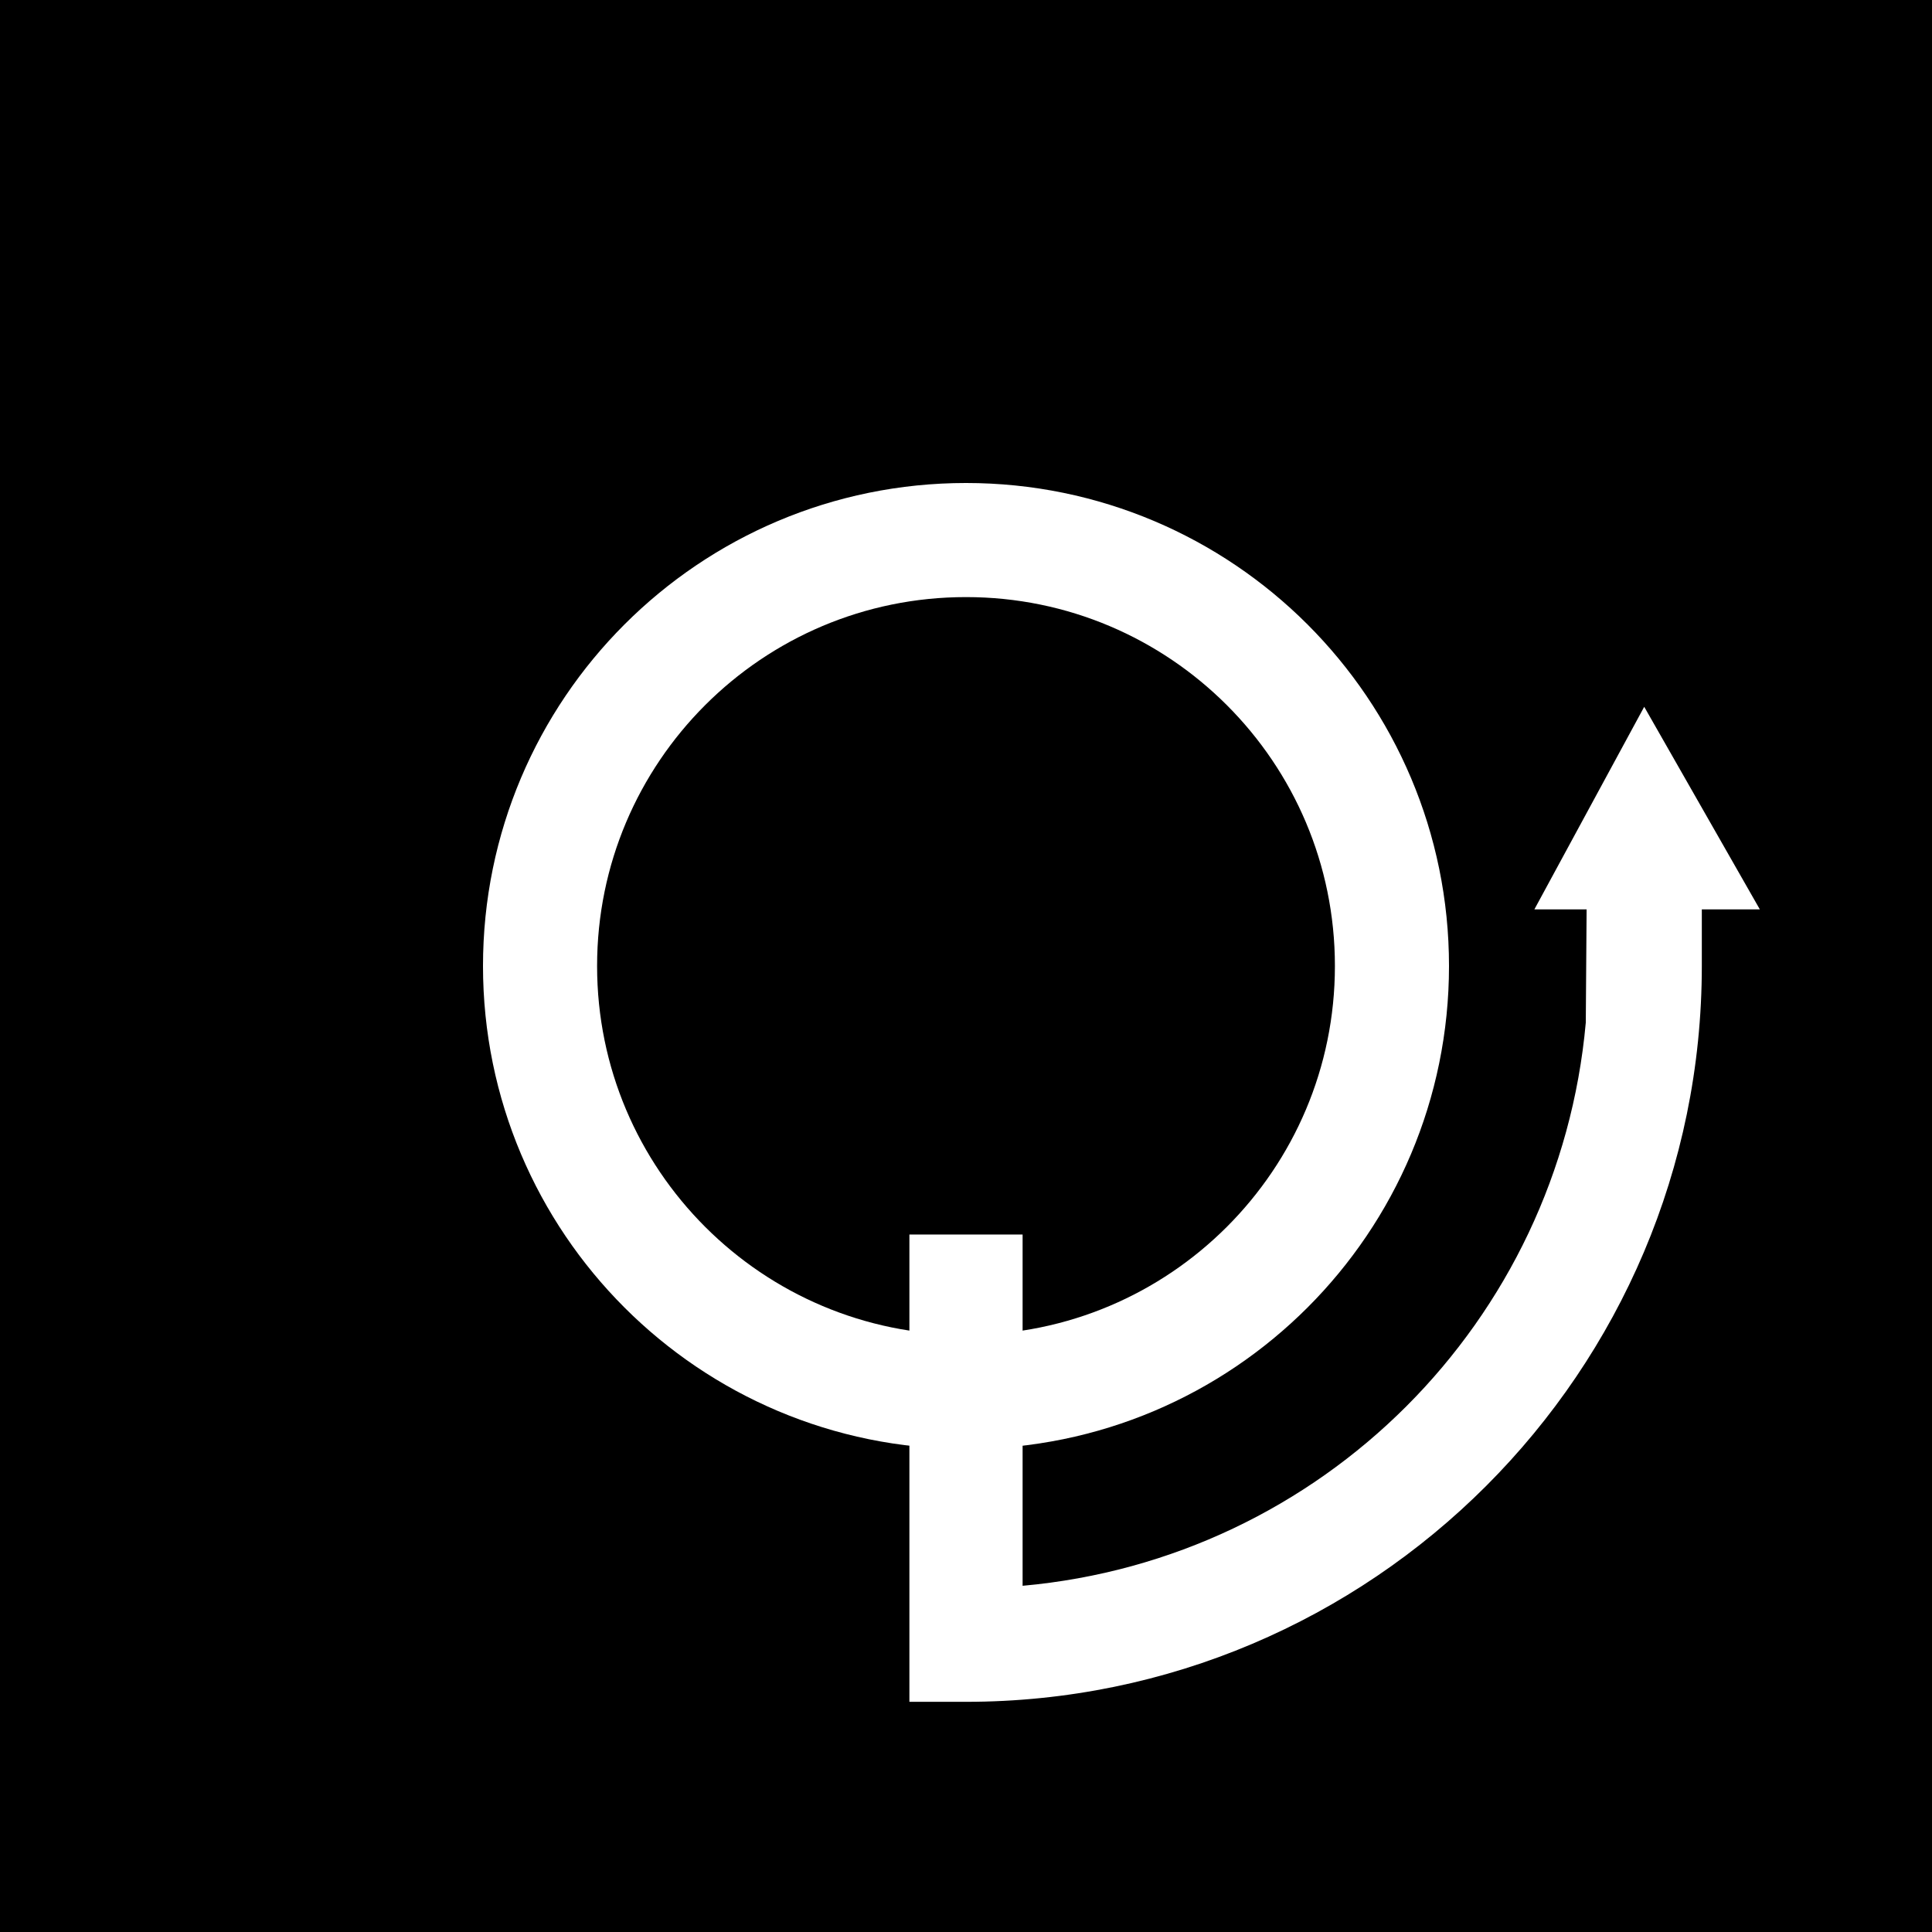
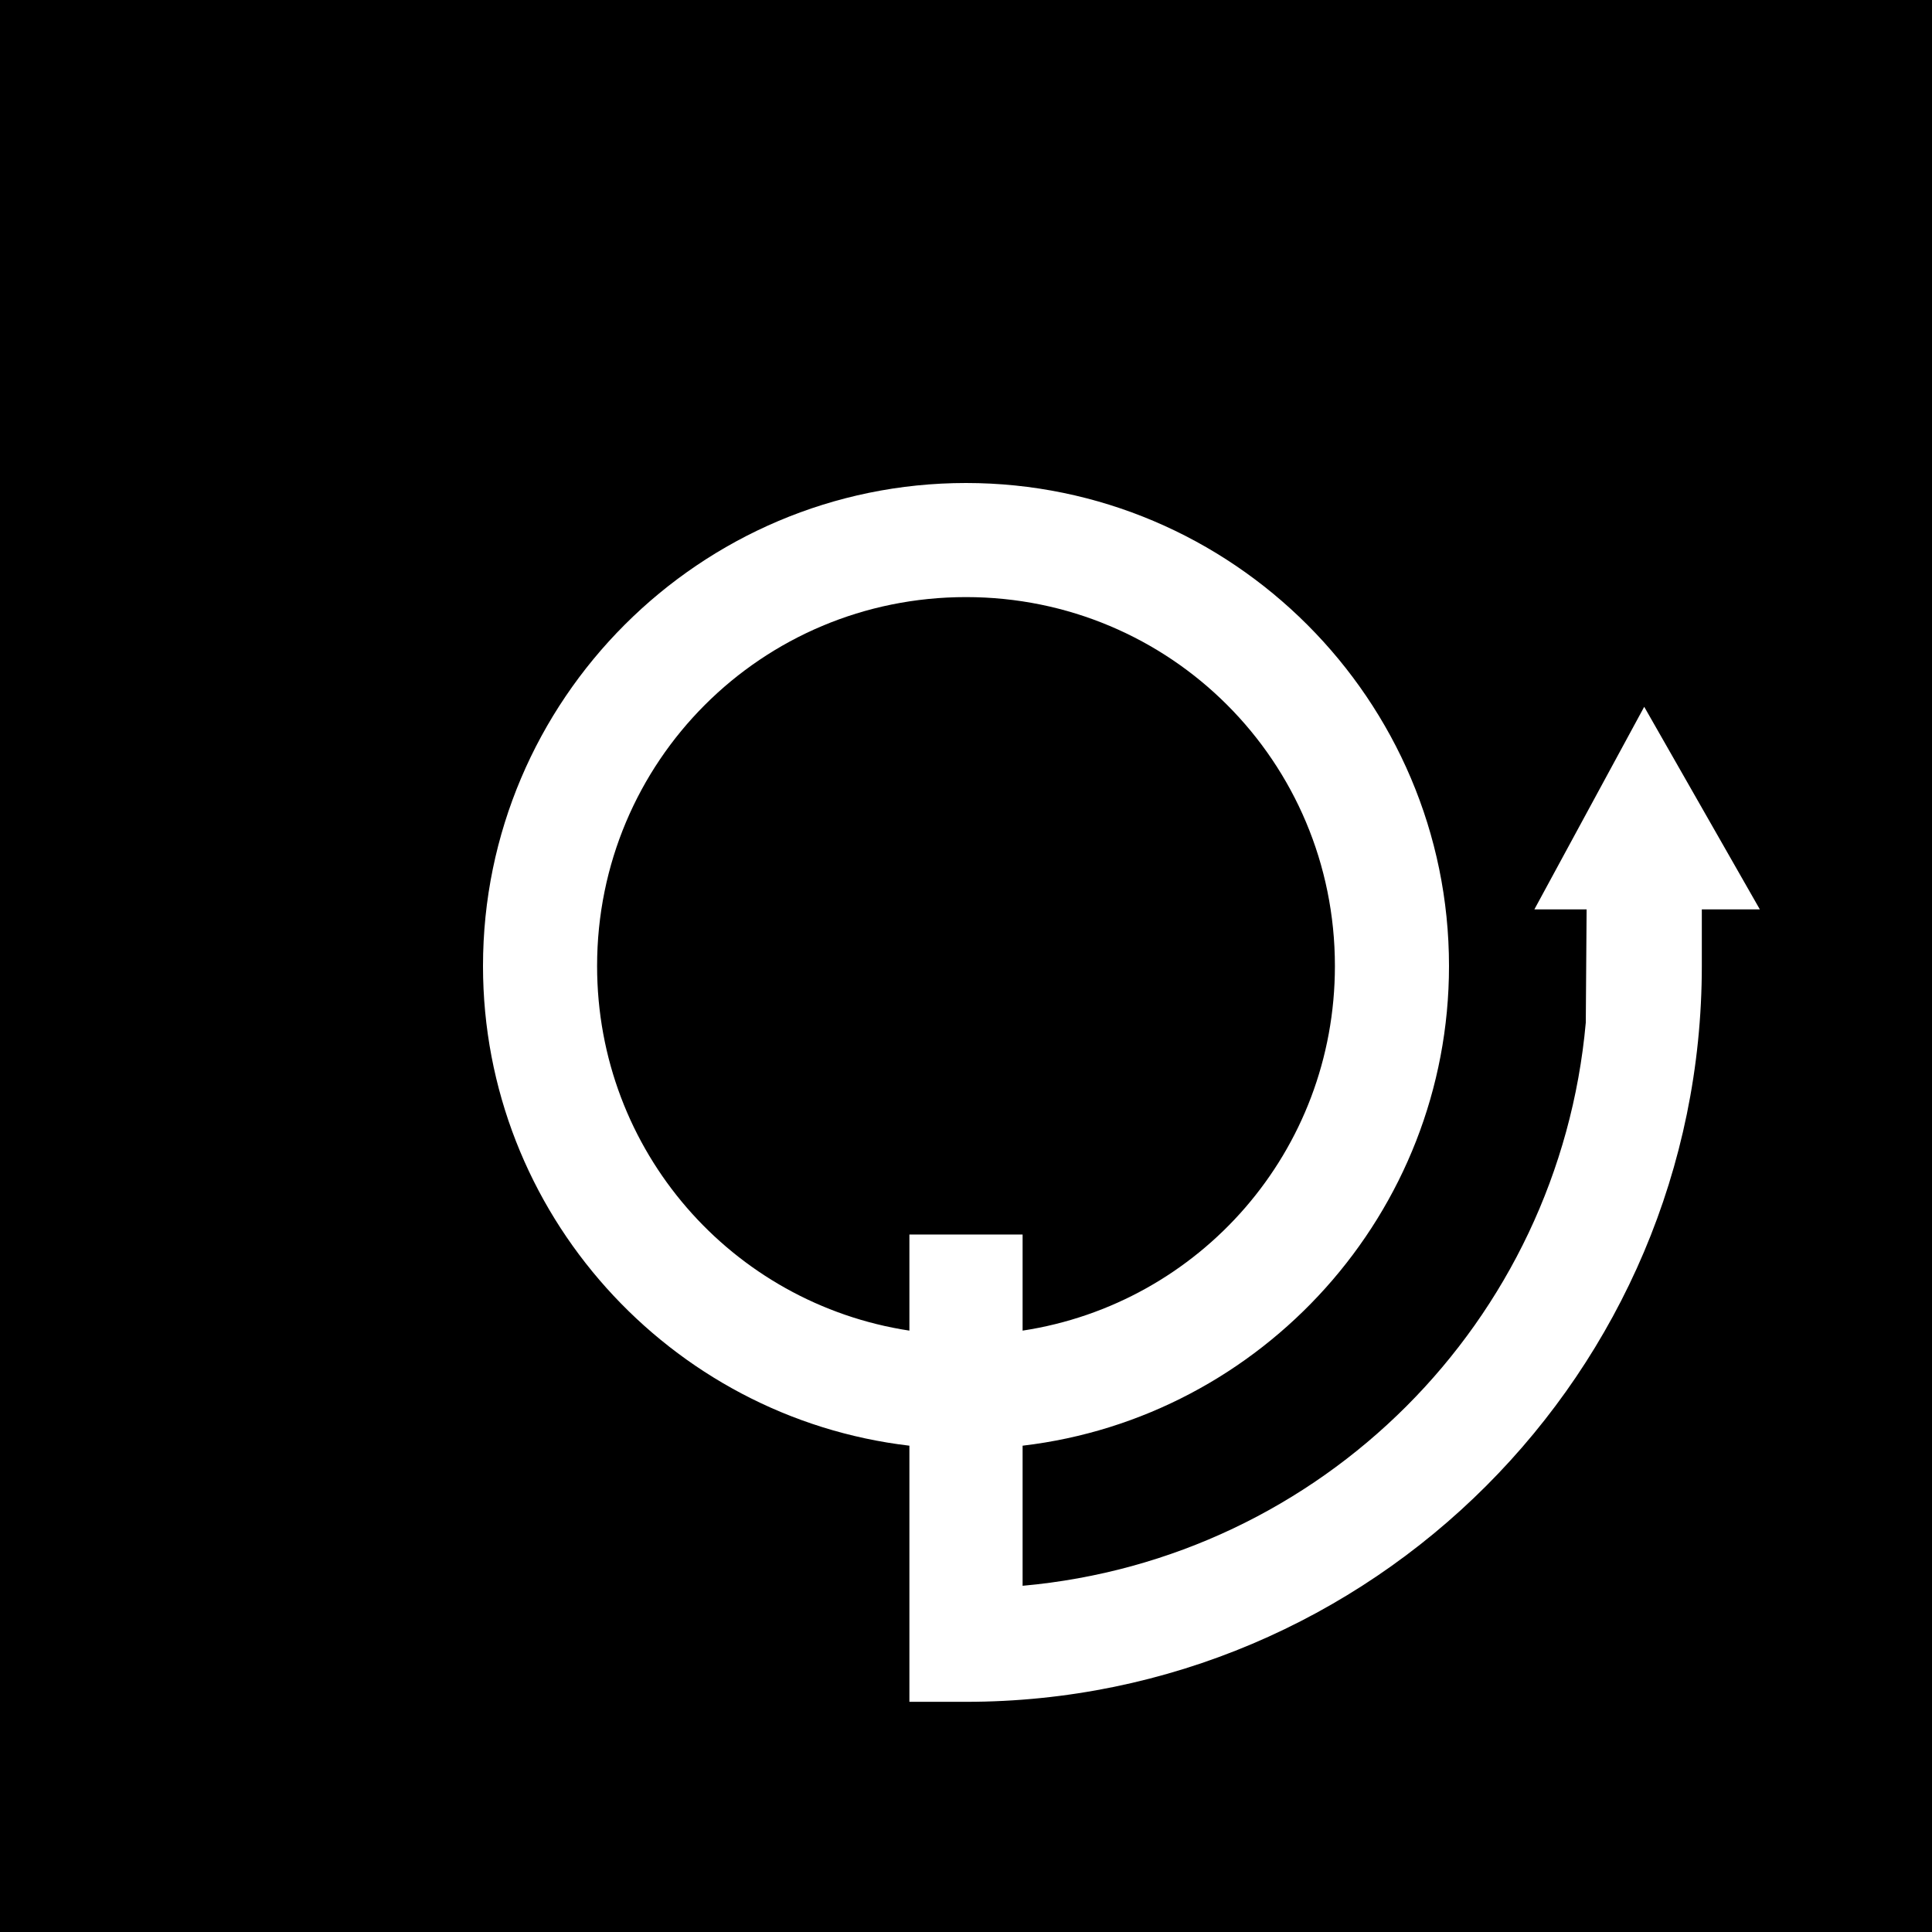
- <svg xmlns="http://www.w3.org/2000/svg" xmlns:xlink="http://www.w3.org/1999/xlink" viewBox="0 0 512 512" id="svg2" version="1.1" width="100%" height="100%">
-   <defs id="defs10">
-     <marker orient="auto" refY="0.0" refX="0.0" id="EmptyTriangleOutS" style="overflow:visible">
-       <path id="path4149" d="M 5.77,0.0 L -2.88,5.0 L -2.88,-5.0 L 5.77,0.0 z " style="fill-rule:evenodd;fill:#FFFFFF;stroke:#000000;stroke-width:1.0pt" transform="scale(0.2) translate(-3.0,0)" />
-     </marker>
-     <marker orient="auto" refY="0.0" refX="0.0" id="EmptyTriangleInM" style="overflow:visible">
-       <path id="path4137" d="M 5.77,0.0 L -2.88,5.0 L -2.88,-5.0 L 5.77,0.0 z " style="fill-rule:evenodd;fill:#FFFFFF;stroke:#000000;stroke-width:1.0pt" transform="scale(-0.4) translate(-4.5,0)" />
-     </marker>
-     <marker orient="auto" refY="0.0" refX="0.0" id="EmptyTriangleOutM" style="overflow:visible">
-       <path id="path4146" d="M 5.77,0.0 L -2.88,5.0 L -2.88,-5.0 L 5.77,0.0 z " style="fill-rule:evenodd;fill:#FFFFFF;stroke:#000000;stroke-width:1.0pt" transform="scale(0.4) translate(-4.5,0)" />
-     </marker>
-     <marker orient="auto" refY="0.0" refX="0.0" id="TriangleInM" style="overflow:visible">
-       <path id="path4119" d="M 5.77,0.0 L -2.88,5.0 L -2.88,-5.0 L 5.77,0.0 z " style="fill-rule:evenodd;stroke:#000000;stroke-width:1.0pt" transform="scale(-0.4)" />
-     </marker>
-     <marker orient="auto" refY="0.0" refX="0.0" id="EmptyTriangleInS" style="overflow:visible">
-       <path id="path3936" d="M 5.77,0.0 L -2.88,5.0 L -2.88,-5.0 L 5.77,0.0 z " style="fill-rule:evenodd;fill:#FFFFFF;stroke:#000000;stroke-width:1.0pt" transform="scale(-0.2) translate(-3.0,0)" />
-     </marker>
-     <marker orient="auto" refY="0.0" refX="0.0" id="TriangleOutS" style="overflow:visible">
-       <path id="path3927" d="M 5.77,0.0 L -2.88,5.0 L -2.88,-5.0 L 5.77,0.0 z " style="fill-rule:evenodd;stroke:#000000;stroke-width:1.0pt" transform="scale(0.2)" />
-     </marker>
-     <marker orient="auto" refY="0.0" refX="0.0" id="TriangleInL" style="overflow:visible">
-       <path id="path4097" d="M 5.77,0.0 L -2.88,5.0 L -2.88,-5.0 L 5.77,0.0 z " style="fill-rule:evenodd;stroke:#000000;stroke-width:1.0pt" transform="scale(-0.8)" />
-     </marker>
-     <marker orient="auto" refY="0.0" refX="0.0" id="Arrow1Lend" style="overflow:visible;">
-       <path id="path3967" d="M 0.0,0.0 L 5.0,-5.0 L -12.5,0.0 L 5.0,5.0 L 0.0,0.0 z " style="fill-rule:evenodd;stroke:#000000;stroke-width:1.0pt;" transform="scale(0.8) rotate(180) translate(12.5,0)" />
-     </marker>
-     <linearGradient id="linearGradient5237">
-       <stop style="stop-color:#ffffff;stop-opacity:1;" offset="0" id="stop5239" />
-     </linearGradient>
-     <linearGradient id="linearGradient3787">
-       <stop style="stop-color:#ff0000;stop-opacity:0;" offset="0" id="stop3789" />
-     </linearGradient>
-     <linearGradient xlink:href="#linearGradient3787" id="linearGradient5295" gradientUnits="userSpaceOnUse" x1="30" y1="257" x2="480" y2="257" />
-   </defs>
-   <path d="M 0,0 H 512 V 512 H 0 z" id="path4" />
-   <circle style="fill:none;stroke:#ffffff;stroke-width:30.236;stroke-linecap:butt;stroke-linejoin:round;stroke-miterlimit:4;stroke-dasharray:none;stroke-opacity:1" id="path5797" cx="256" cy="256" r="112.882" />
-   <path style="font-size:medium;font-style:normal;font-variant:normal;font-weight:normal;font-stretch:normal;text-indent:0;text-align:start;text-decoration:none;line-height:normal;letter-spacing:normal;word-spacing:normal;text-transform:none;direction:ltr;block-progression:tb;writing-mode:lr-tb;text-anchor:start;baseline-shift:baseline;color:#000000;fill:#ffffff;fill-opacity:1;stroke:#ffffff;stroke-width:0;stroke-miterlimit:4;stroke-opacity:1;stroke-dasharray:none;marker:none;visibility:visible;display:inline;overflow:visible;enable-background:accumulate;font-family:Sans;-inkscape-font-specification:Sans" d="M 420.25,271 C 413.137,350.289 350.289,413.137 271,420.25 l 0,-93.086 -30,0 0,108.836 0,15 15,0 c 107.518,0 195,-87.482 195,-195 l 0,-15 15.378,0 L 435.734,187.308 406.624,241 l 13.844,0 z" id="path5801" />
+ <svg xmlns="http://www.w3.org/2000/svg" viewBox="0 0 512 512">
+   <path d="M0 0h512v512H0z" />
+   <path fill="#fff" d="M256 128c-70.513 0-128 57.487-128 128 0 65.44 49.513 119.66 113 127.123V451h15c107.518 0 195-87.482 195-195v-15h15.379l-30.645-53.691L406.623 241h13.846l-.219 30c-7.113 79.289-69.961 142.137-149.25 149.25v-37.127C334.487 375.66 384 321.44 384 256c0-70.513-57.487-128-128-128m0 30.236c54.173 0 97.764 43.591 97.764 97.764 0 49.07-35.765 89.457-82.764 96.63v-25.466h-30v25.467c-46.999-7.174-82.764-47.561-82.764-96.631 0-54.173 43.591-97.764 97.764-97.764" />
</svg>
